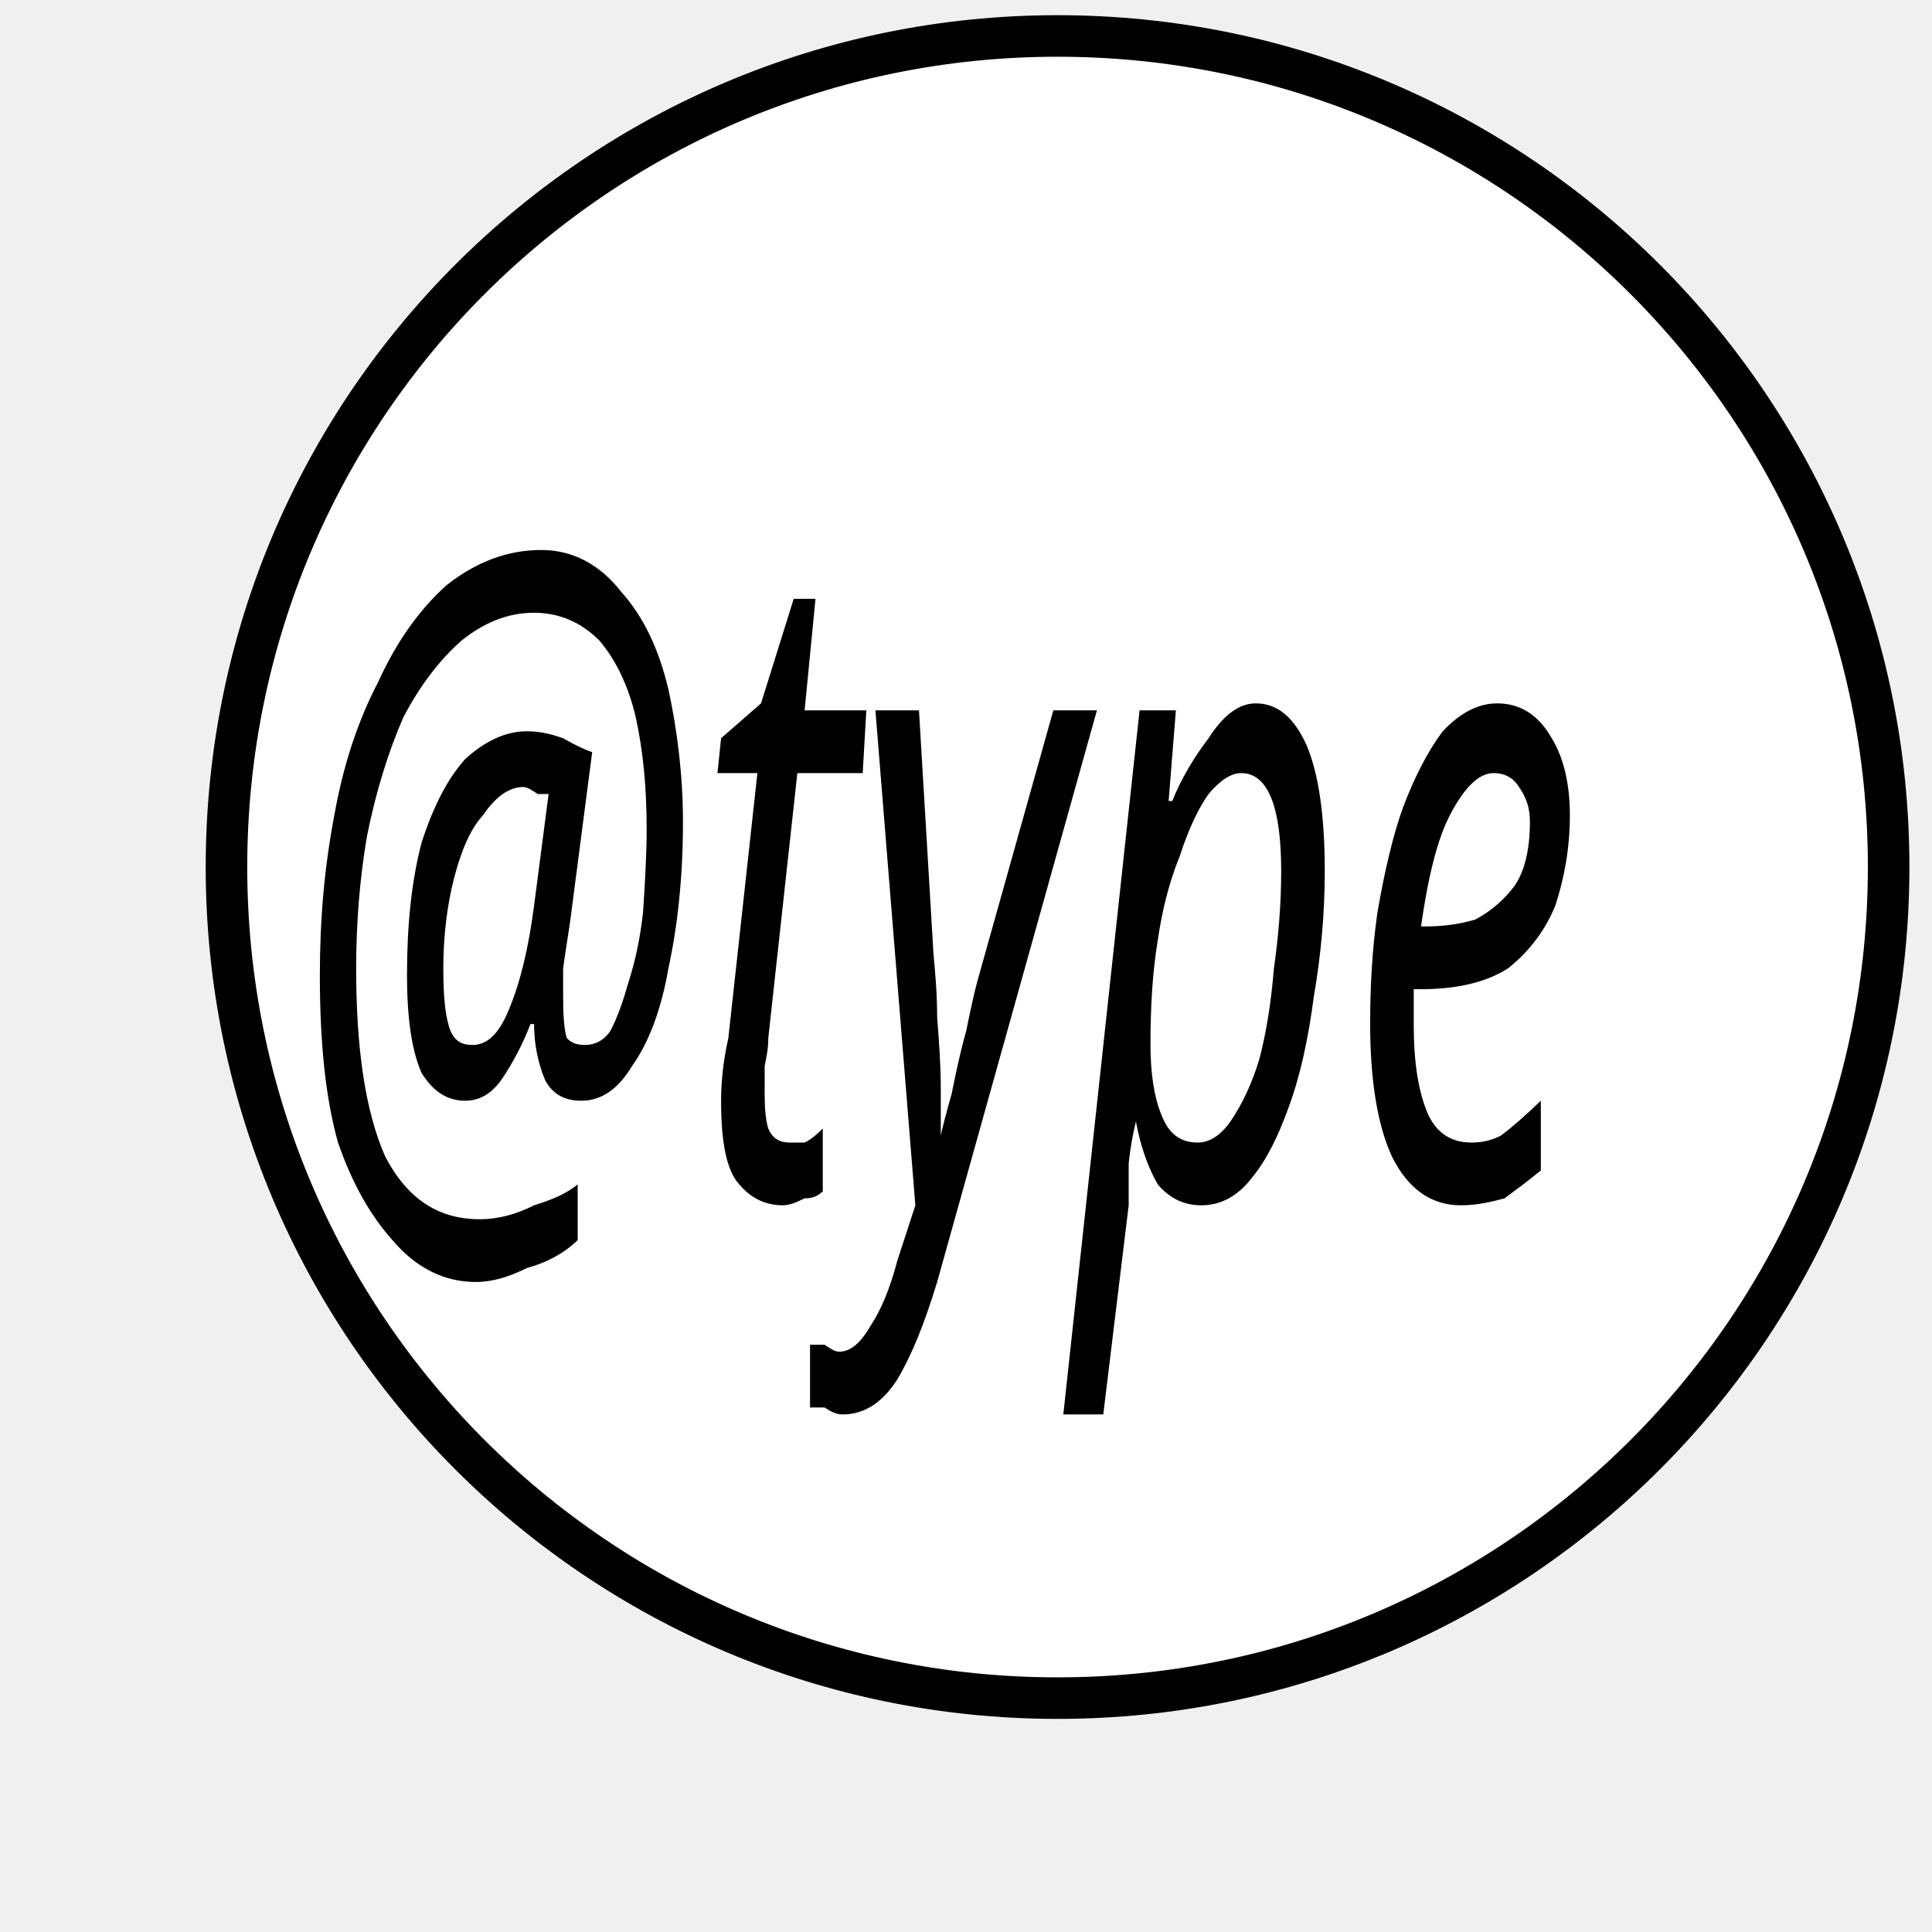
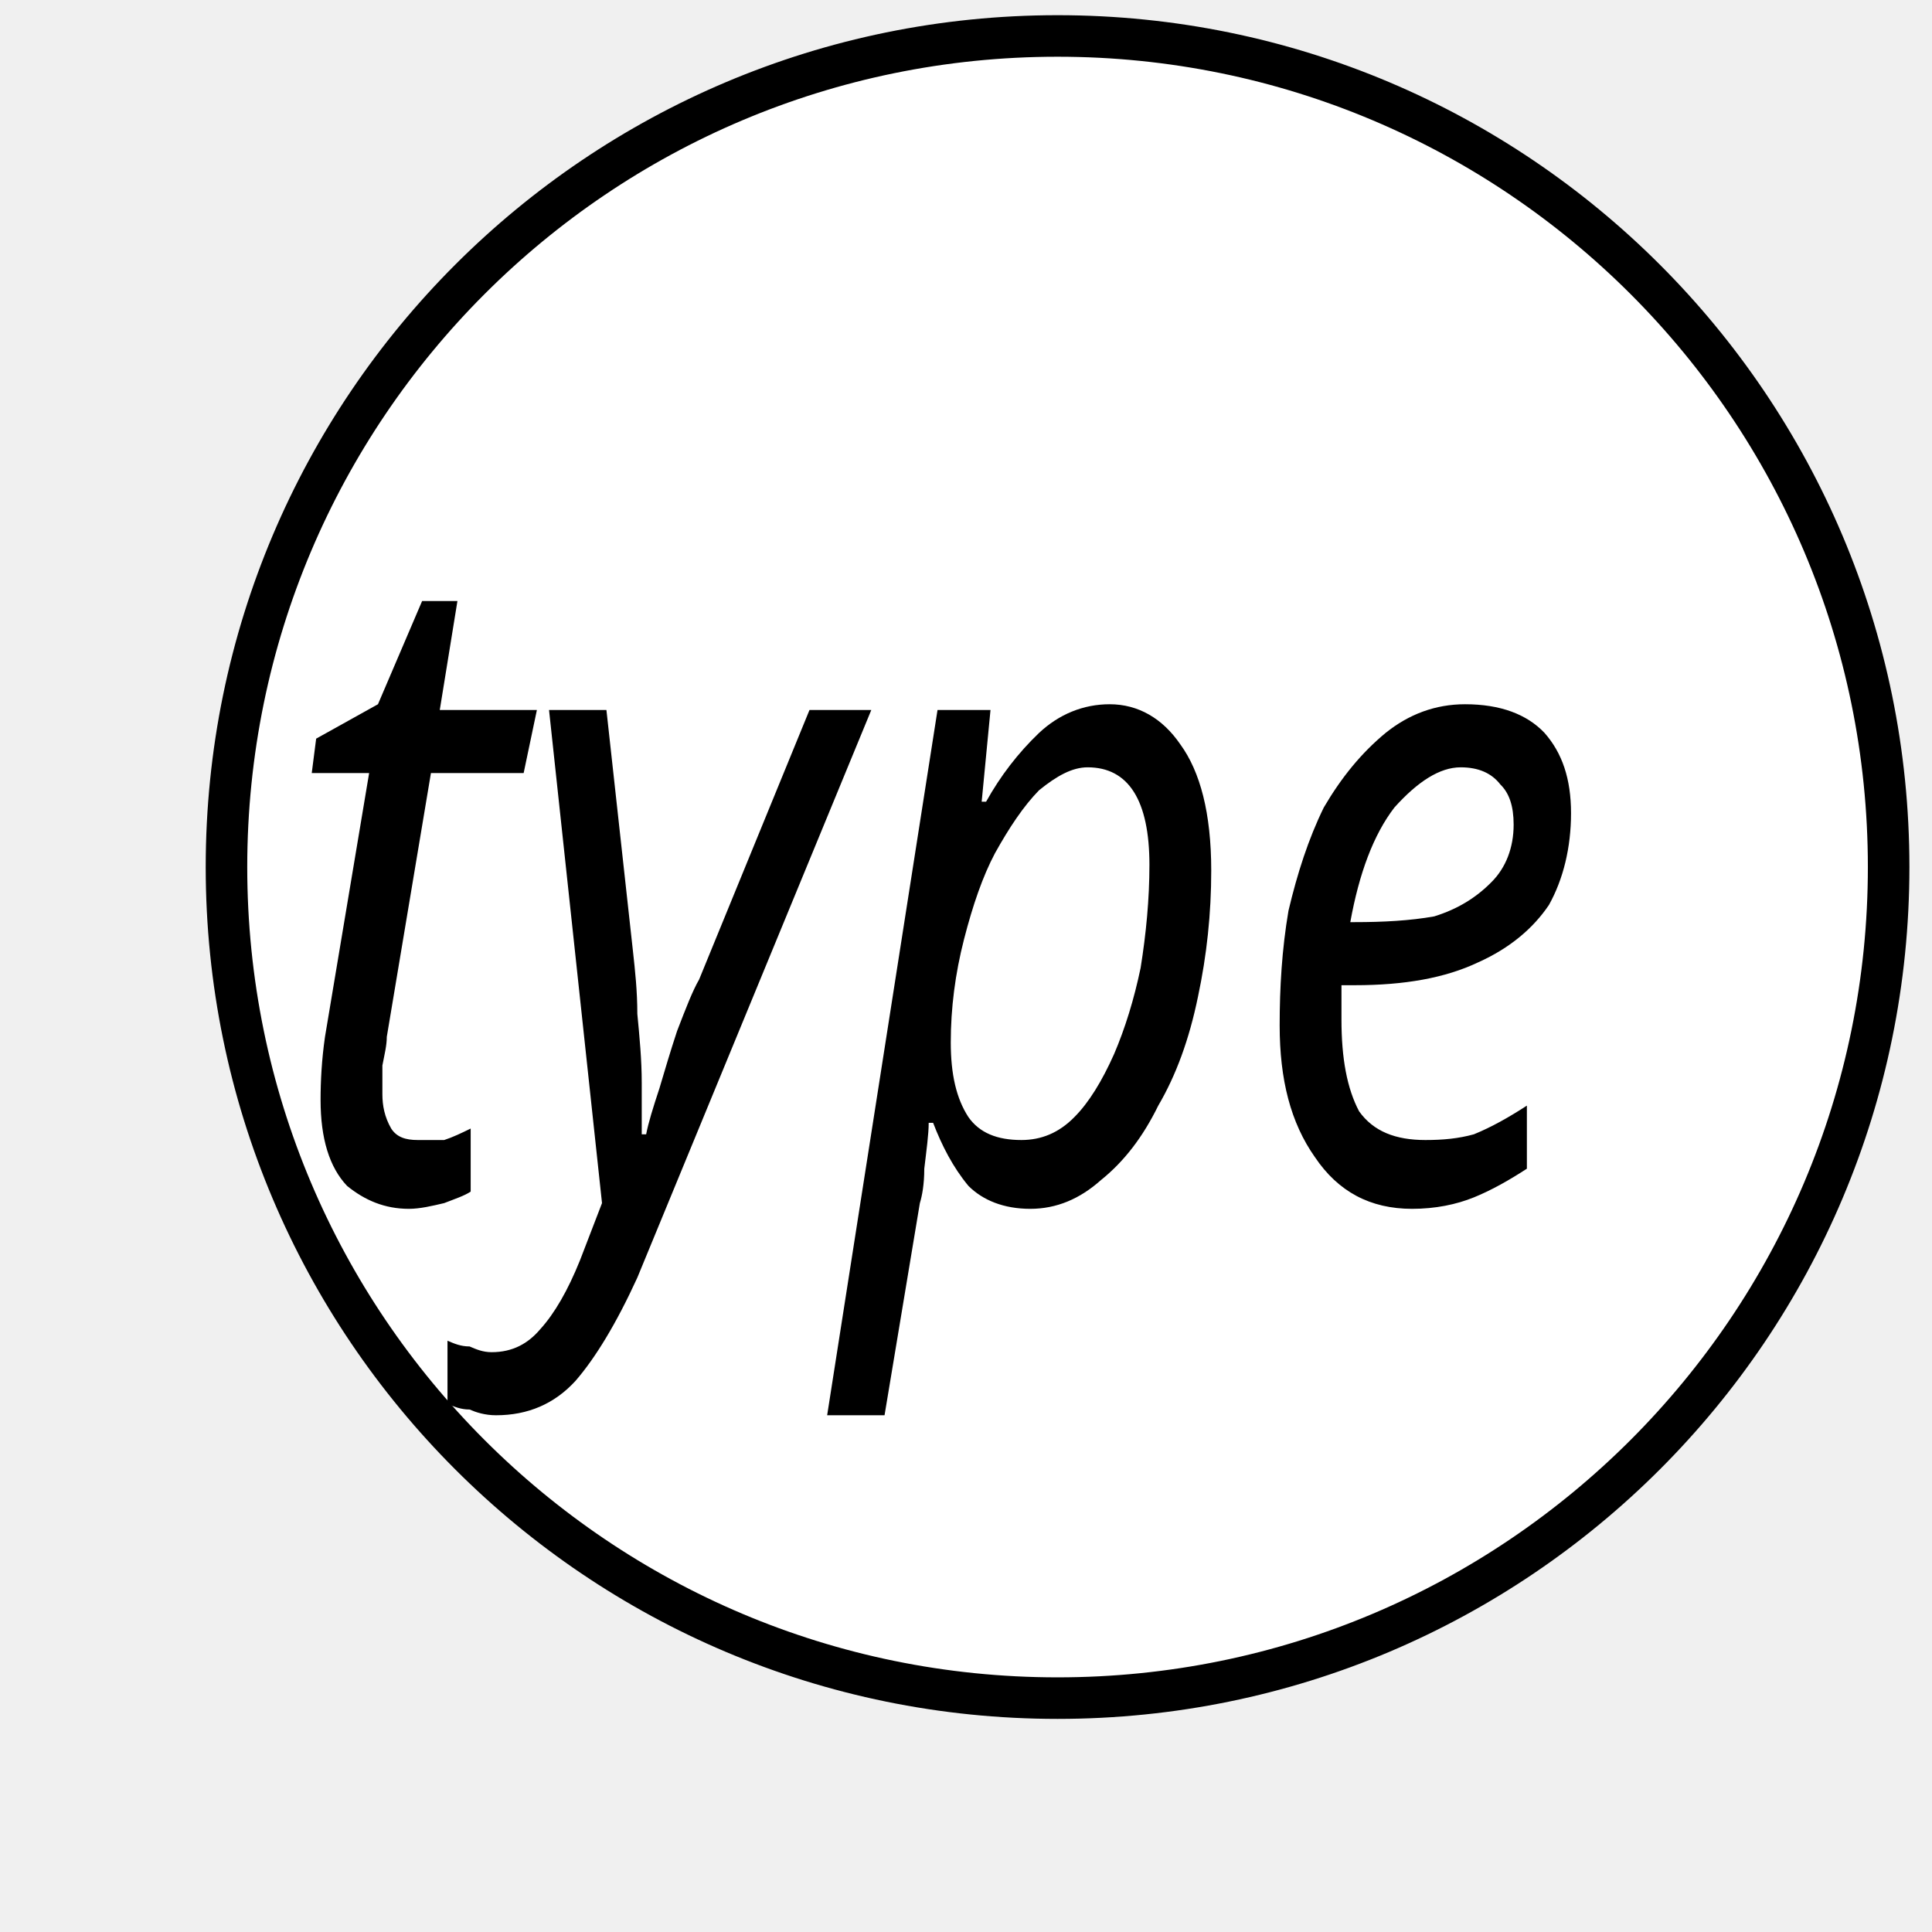
<svg xmlns="http://www.w3.org/2000/svg" width="6mm" height="6mm" viewBox="0 0 6 6" version="1.1" id="svg1">
  <defs id="defs1" />
  <g id="layer1" transform="translate(-36.71066,-73.75233)">
    <ellipse style="fill:#ffffff;fill-opacity:1;stroke:#000000;stroke-width:0.129;stroke-linecap:square;stroke-linejoin:round;stroke-opacity:1" id="path2" cx="39.995" cy="76.445" rx="2.581" ry="2.581" />
-     <text xml:space="preserve" style="font-size:2.037px;line-height:1.25;font-family:sans-serif;stroke-width:0.191" x="52.134" y="55.912" id="text2" transform="scale(0.7217153,1.385588)">
-       <tspan id="tspan2" style="font-style:italic;font-variant:normal;font-weight:normal;font-stretch:normal;font-size:2.037px;font-family:sans-serif;-inkscape-font-specification:'sans-serif Italic';stroke-width:0.191" x="52.134" y="55.912">@type</tspan>
+     <text xml:space="preserve" style="font-size:2.476px;line-height:1.25;font-family:sans-serif;stroke-width:0.232" x="42.831" y="67.977" id="text2" transform="scale(0.8774472,1.13967)">
+       <tspan id="tspan2" style="font-style:italic;font-variant:normal;font-weight:normal;font-stretch:normal;font-size:2.476px;font-family:sans-serif;-inkscape-font-specification:'sans-serif Italic';stroke-width:0.232" x="42.831" y="67.977">type</tspan>
    </text>
  </g>
</svg>
